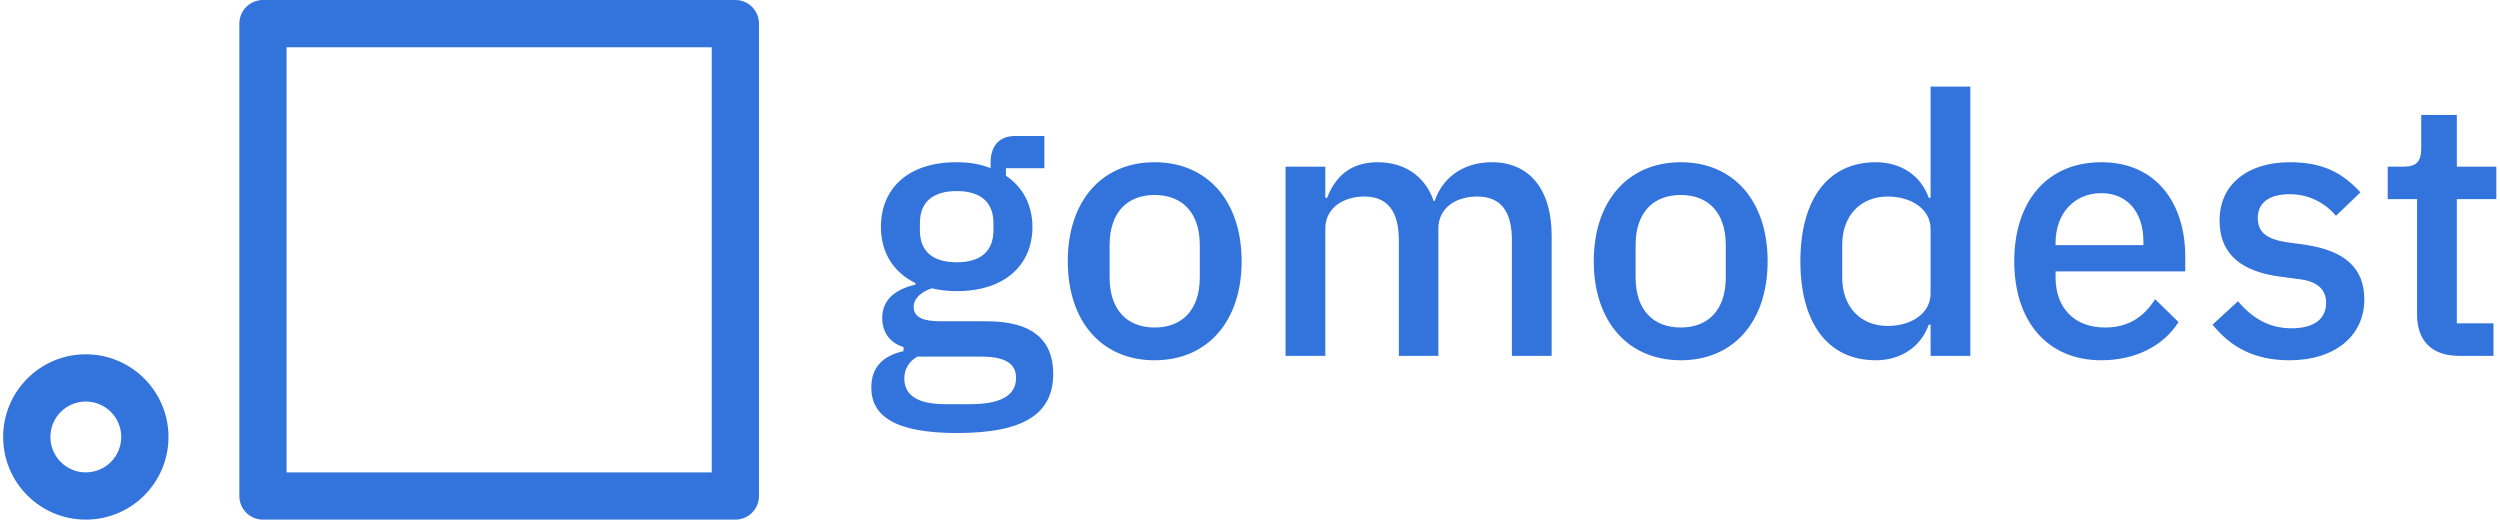
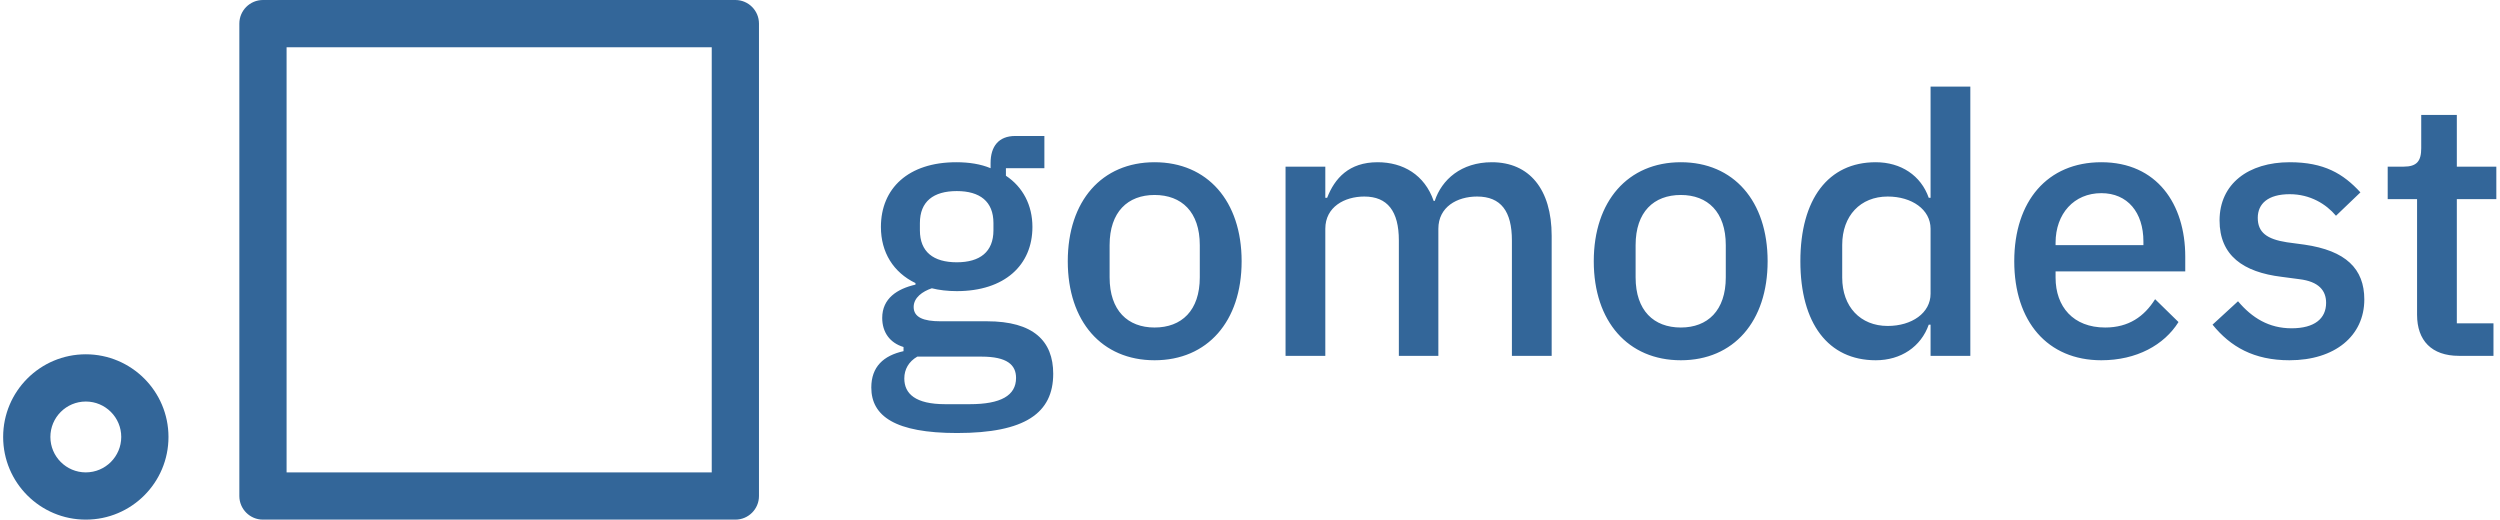
<svg xmlns="http://www.w3.org/2000/svg" data-v-423bf9ae="" width="433" height="90" viewBox="0 0 433 90" class="iconLeft">
-   <g data-v-423bf9ae="" id="1562837d-aa65-4b55-be2d-78087eb38513" fill="#3273dc" transform="matrix(4.501125,0,0,4.501125,148.7486,-2.959489)">
+   <g data-v-423bf9ae="" id="1562837d-aa65-4b55-be2d-78087eb38513" fill="#369" transform="matrix(4.501125,0,0,4.501125,148.7486,-2.959489)">
    <path d="M7.48 15.04C7.48 13.78 6.72 13.02 4.93 13.02L3.14 13.02C2.49 13.02 2.11 12.87 2.11 12.47C2.11 12.11 2.45 11.87 2.81 11.75C3.08 11.82 3.42 11.86 3.77 11.86C5.61 11.86 6.68 10.86 6.68 9.39C6.68 8.55 6.31 7.85 5.66 7.42L5.66 7.13L7.14 7.13L7.14 5.89L6.02 5.89C5.38 5.89 5.07 6.29 5.07 6.93L5.07 7.13C4.69 6.97 4.24 6.90 3.75 6.90C1.90 6.90 0.85 7.91 0.85 9.39C0.85 10.37 1.33 11.14 2.18 11.55L2.18 11.61C1.48 11.77 0.90 12.14 0.90 12.89C0.90 13.44 1.19 13.85 1.72 14.01L1.72 14.17C0.95 14.34 0.48 14.77 0.48 15.57C0.48 16.67 1.40 17.32 3.78 17.32C6.40 17.32 7.48 16.55 7.48 15.04ZM6.05 15.20C6.05 15.88 5.46 16.21 4.27 16.21L3.32 16.21C2.18 16.21 1.75 15.81 1.75 15.22C1.75 14.87 1.92 14.57 2.25 14.38L4.72 14.38C5.71 14.38 6.05 14.70 6.05 15.20ZM3.77 10.75C2.87 10.75 2.35 10.35 2.35 9.52L2.35 9.24C2.35 8.41 2.87 8.01 3.77 8.01C4.66 8.01 5.18 8.41 5.18 9.24L5.18 9.52C5.18 10.35 4.66 10.75 3.77 10.75ZM11.38 14.52C13.41 14.52 14.73 13.03 14.73 10.71C14.73 8.39 13.41 6.90 11.38 6.90C9.35 6.90 8.04 8.39 8.04 10.71C8.04 13.03 9.35 14.52 11.38 14.52ZM11.38 13.26C10.35 13.26 9.65 12.61 9.65 11.33L9.65 10.09C9.65 8.81 10.35 8.16 11.38 8.16C12.42 8.16 13.12 8.81 13.12 10.09L13.12 11.33C13.12 12.61 12.42 13.26 11.38 13.26ZM17.95 14.35L17.95 9.46C17.95 8.62 18.69 8.22 19.45 8.22C20.34 8.22 20.78 8.78 20.78 9.91L20.78 14.35L22.30 14.35L22.30 9.46C22.30 8.62 23.02 8.22 23.79 8.22C24.71 8.22 25.13 8.79 25.13 9.91L25.13 14.35L26.66 14.35L26.66 9.73C26.66 7.94 25.80 6.90 24.36 6.90C23.18 6.90 22.43 7.57 22.16 8.39L22.12 8.39C21.77 7.38 20.94 6.90 19.96 6.90C18.86 6.90 18.31 7.52 18.02 8.27L17.95 8.27L17.95 7.07L16.42 7.07L16.42 14.35ZM31.63 14.52C33.66 14.52 34.97 13.03 34.97 10.71C34.97 8.39 33.66 6.90 31.63 6.90C29.60 6.90 28.28 8.39 28.28 10.71C28.28 13.03 29.60 14.52 31.63 14.52ZM31.63 13.26C30.59 13.26 29.89 12.61 29.89 11.33L29.89 10.09C29.89 8.81 30.59 8.16 31.63 8.16C32.66 8.16 33.36 8.81 33.36 10.09L33.36 11.33C33.36 12.61 32.66 13.26 31.63 13.26ZM41.24 14.35L42.77 14.35L42.77 3.99L41.24 3.99L41.24 8.27L41.17 8.27C40.87 7.41 40.10 6.90 39.13 6.90C37.30 6.90 36.23 8.32 36.23 10.71C36.23 13.10 37.30 14.52 39.13 14.52C40.10 14.52 40.87 14 41.17 13.15L41.24 13.15ZM39.59 13.20C38.54 13.20 37.84 12.46 37.84 11.34L37.84 10.08C37.84 8.96 38.54 8.22 39.59 8.22C40.52 8.22 41.24 8.72 41.24 9.46L41.24 11.96C41.24 12.70 40.52 13.20 39.59 13.20ZM47.81 14.52C49.17 14.52 50.23 13.93 50.78 13.05L49.88 12.17C49.46 12.84 48.86 13.26 47.96 13.26C46.73 13.26 46.05 12.46 46.05 11.34L46.05 11.10L51.04 11.10L51.04 10.53C51.04 8.51 49.95 6.90 47.81 6.90C45.74 6.90 44.46 8.39 44.46 10.71C44.46 13.03 45.74 14.52 47.81 14.52ZM47.81 8.09C48.82 8.09 49.43 8.83 49.43 9.95L49.43 10.09L46.05 10.09L46.05 10.00C46.05 8.88 46.76 8.09 47.81 8.09ZM55.05 14.52C56.80 14.52 57.93 13.58 57.93 12.18C57.93 11.00 57.22 10.30 55.62 10.07L54.95 9.98C54.18 9.86 53.83 9.60 53.83 9.04C53.83 8.50 54.22 8.13 55.06 8.13C55.85 8.13 56.46 8.51 56.84 8.96L57.78 8.06C57.12 7.34 56.38 6.90 55.06 6.90C53.47 6.90 52.36 7.73 52.36 9.14C52.36 10.49 53.27 11.13 54.75 11.31L55.43 11.40C56.18 11.49 56.46 11.84 56.46 12.31C56.46 12.92 56.01 13.29 55.13 13.29C54.26 13.29 53.61 12.89 53.07 12.25L52.09 13.15C52.78 14 53.68 14.52 55.05 14.52ZM62.90 14.35L62.90 13.10L61.49 13.10L61.49 8.32L63.01 8.32L63.01 7.07L61.49 7.07L61.49 5.08L60.12 5.08L60.12 6.36C60.12 6.86 59.95 7.07 59.44 7.07L58.83 7.07L58.83 8.32L59.96 8.32L59.96 12.77C59.96 13.76 60.52 14.35 61.57 14.35Z" />
  </g>
-   <g data-v-423bf9ae="" id="c85f3330-f040-41e7-9109-271a68de14ad" transform="matrix(1.363636,0,0,1.363636,-2.181818,-23.18182)" stroke="none" fill="#3273dc">
+   <g data-v-423bf9ae="" id="c85f3330-f040-41e7-9109-271a68de14ad" transform="matrix(1.363636,0,0,1.363636,-2.181818,-23.18182)" stroke="none" fill="#369">
    <path d="M95 17H35a3 3 0 0 0-3 3v60a3 3 0 0 0 3 3h60a3 3 0 0 0 3-3V20a3 3 0 0 0-3-3zm-3 60H38V23h54zM12.5 62A10.5 10.5 0 1 0 23 72.5 10.511 10.511 0 0 0 12.5 62zm0 15a4.5 4.5 0 1 1 4.5-4.5 4.505 4.505 0 0 1-4.5 4.5z" />
  </g>
</svg>
